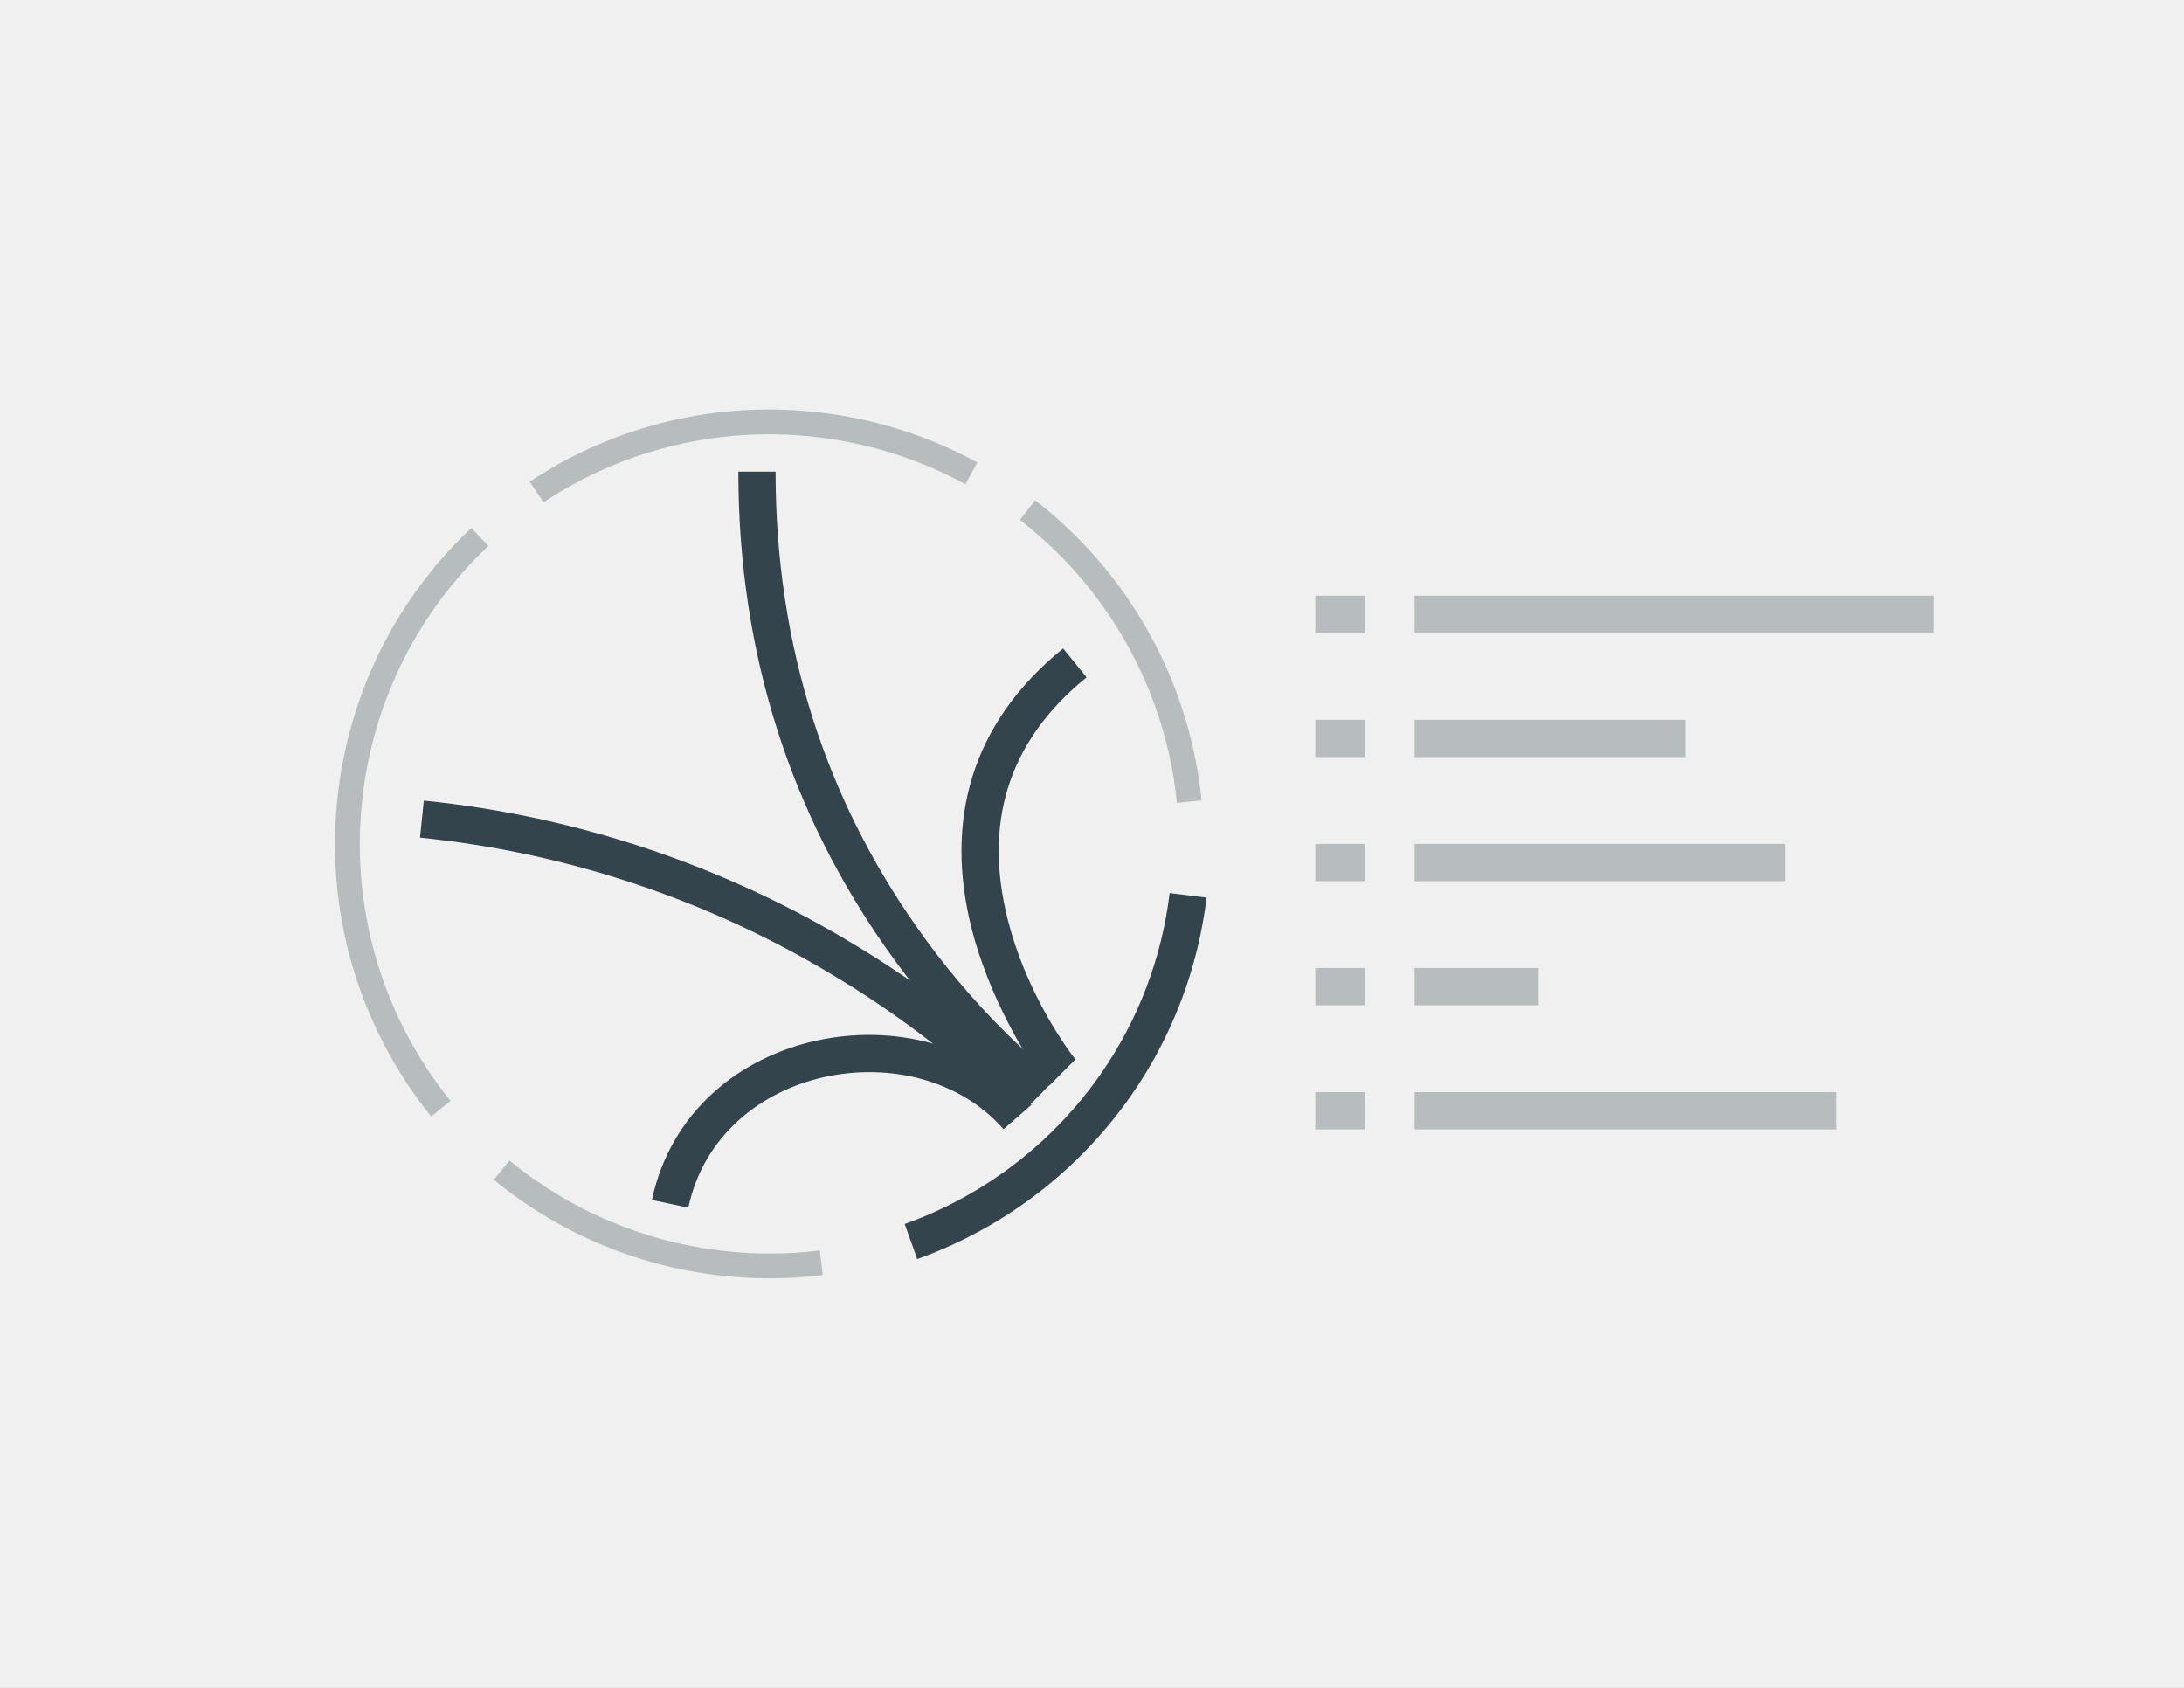
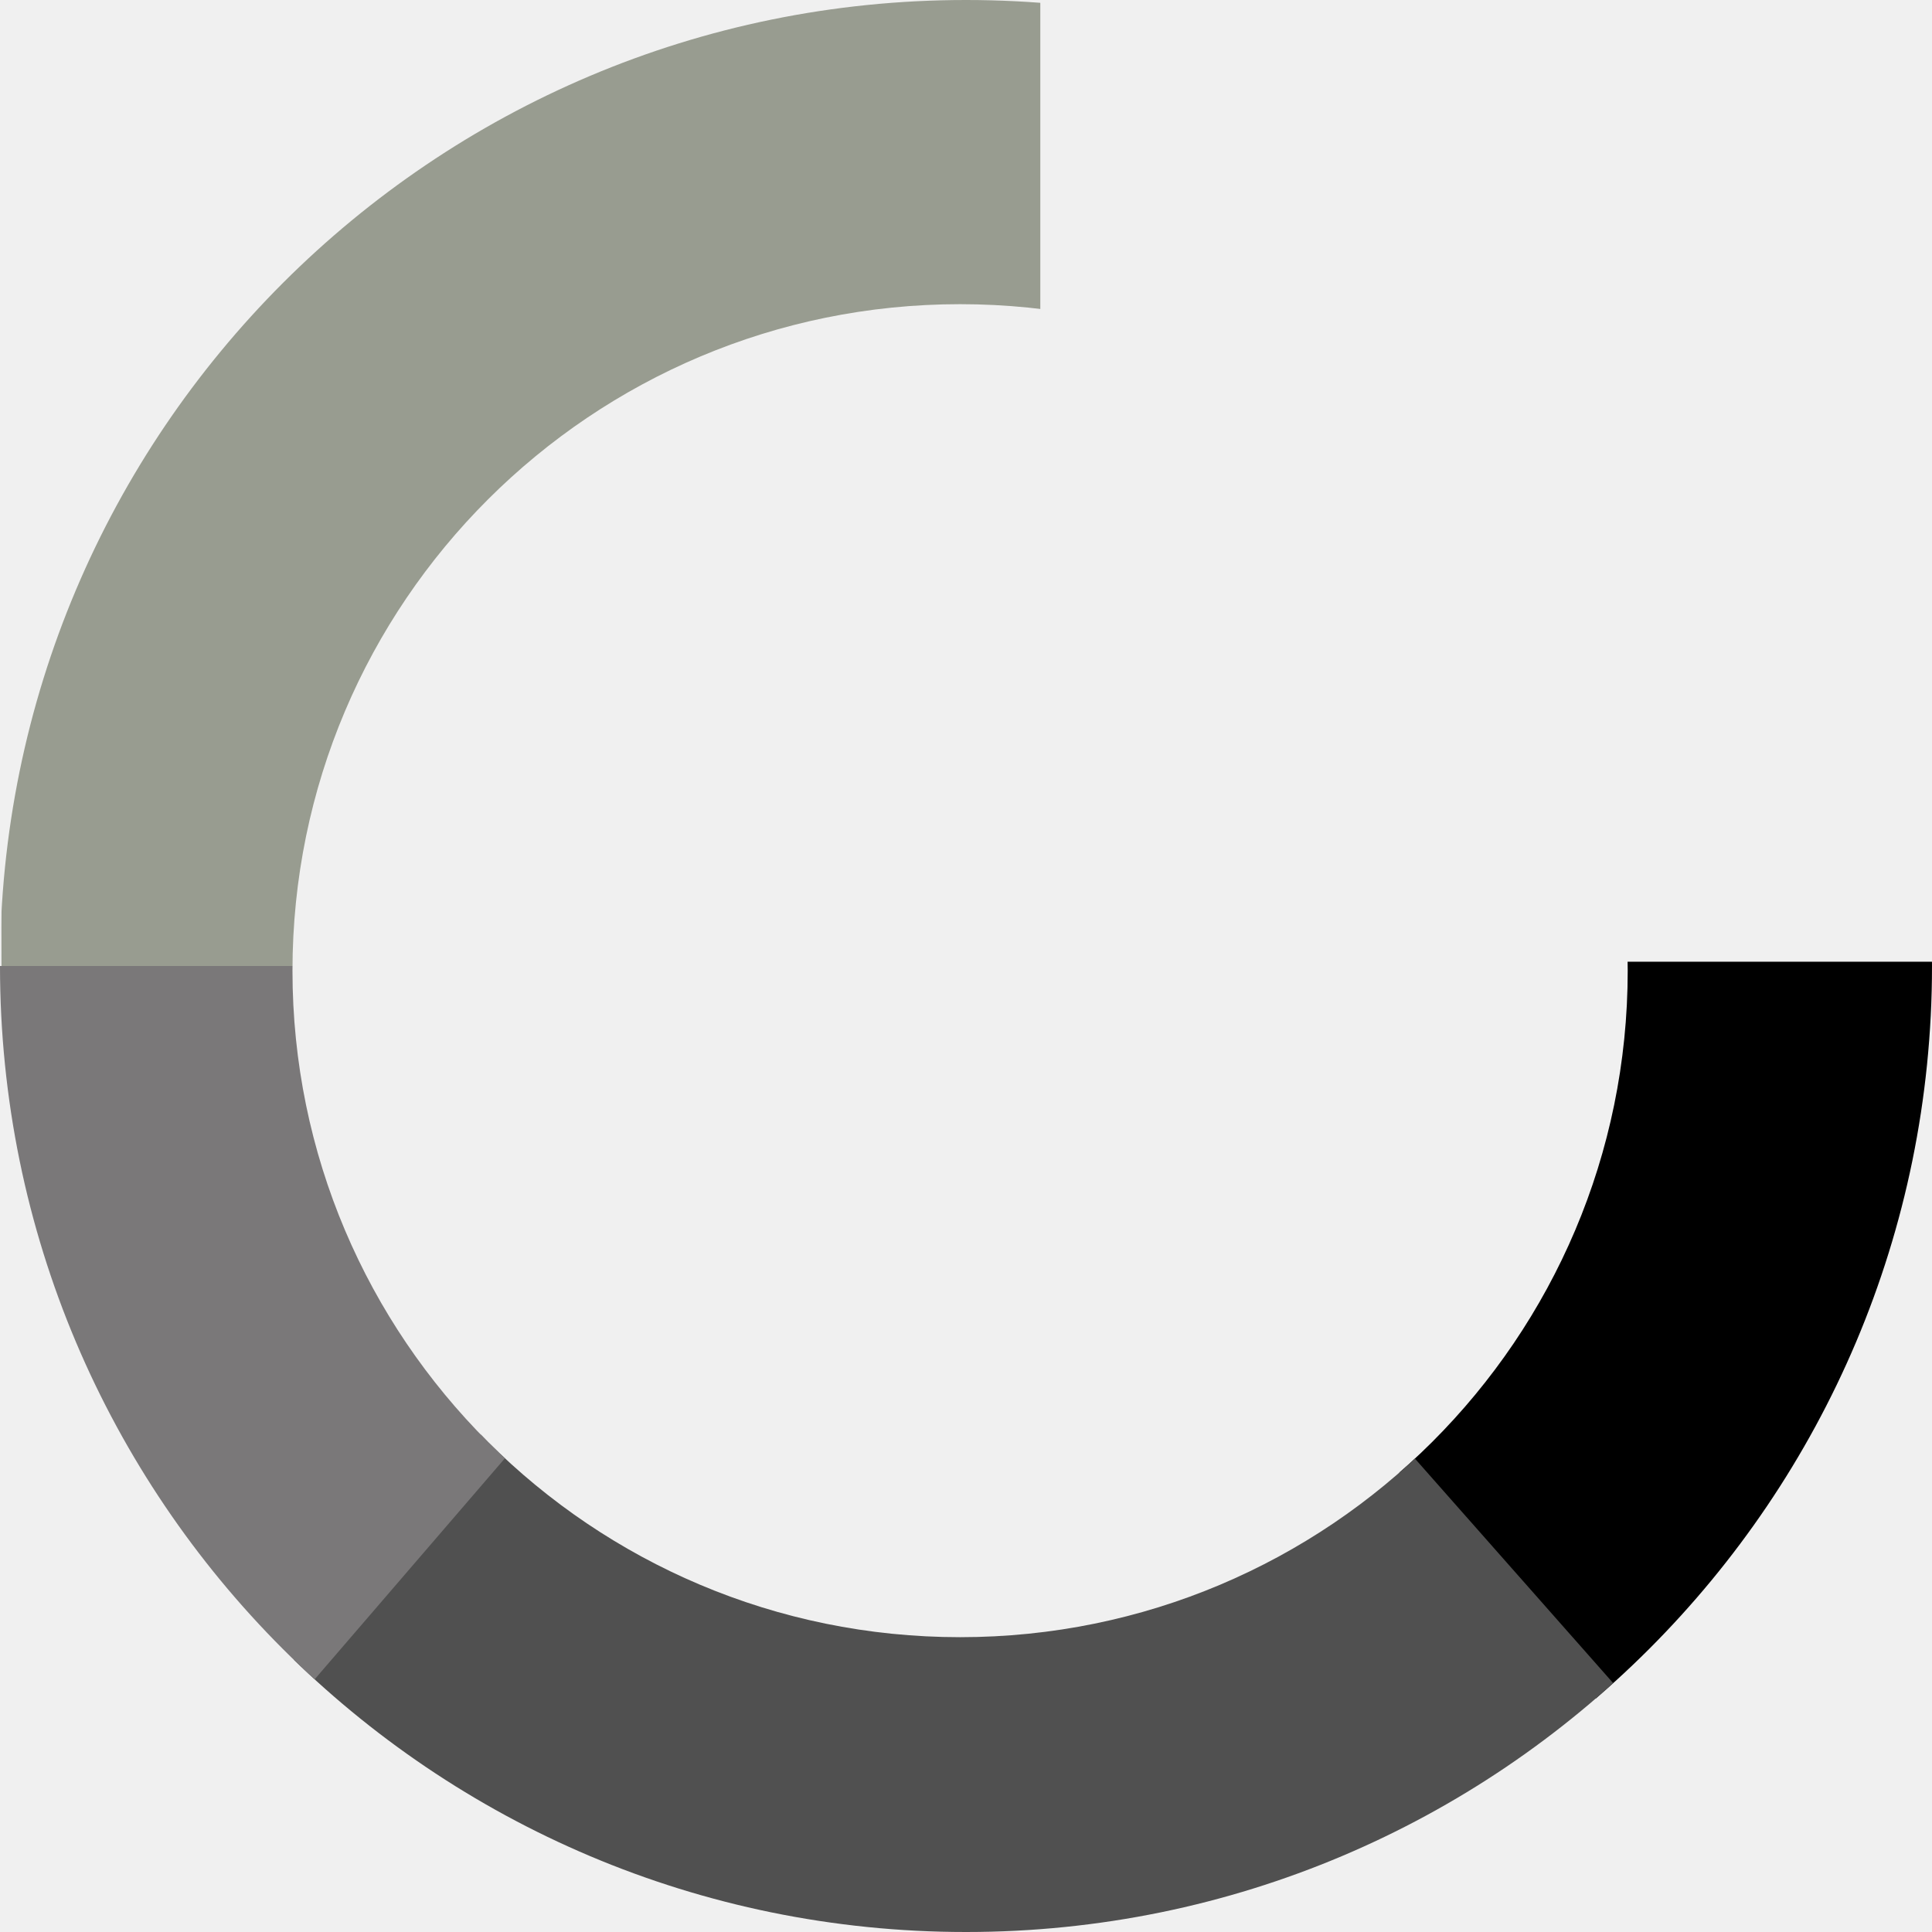
- <svg xmlns="http://www.w3.org/2000/svg" width="88" height="68">
+ <svg xmlns="http://www.w3.org/2000/svg" xmlns:xlink="http://www.w3.org/1999/xlink" viewBox="0 0 52 52">
+   <defs />
+   <defs>
+     <path id="a" d="M26 0c14.359 0 26 11.641 26 26S40.359 52 26 52 0 40.359 0 26 11.641 0 26 0zm-.159 8.187c-9.924 0-17.969 8.031-17.969 17.939S15.917 44.065 25.841 44.065c9.924 0 17.969-8.031 17.969-17.939 0-9.907-8.045-17.939-17.969-17.939z" />
+   </defs>
  <g fill="none" fill-rule="evenodd">
-     <path d="M-120-632h1280v3659H-120z" />
-     <path stroke-opacity=".3" stroke="#34444C" stroke-linecap="square" d="M-.5-.5h337v69H-.5z" />
-     <g fill-rule="nonzero" fill="#34444C">
-       <path opacity=".3" d="M57 45.5h17V44H57zM57 35.5h14.921V34H57zM57 25.5h20.921V24H57zM57 40.5h5V39h-5zM57 30.5h10.921V29H57zM53 45.5h2V44h-2zM53 35.5h2V34h-2zM53 25.5h2V24h-2zM53 40.5h2V39h-2zM53 30.5h2V29h-2z" />
-       <path d="M42.03 43.97a34.342 34.342 0 0 0-2.471-2.264 41.015 41.015 0 0 0-5.045-3.597 41.608 41.608 0 0 0-17.437-5.855l-.154 1.492a40.116 40.116 0 0 1 16.813 5.645 39.52 39.52 0 0 1 4.861 3.466 32.91 32.91 0 0 1 2.373 2.173l1.06-1.06z" />
-       <path d="M41.47 44.53a56.075 56.075 0 0 1-2.052-1.91 33.12 33.12 0 0 1-3.744-4.46C31.963 32.858 29.75 26.506 29.75 19h1.5c0 7.181 2.11 13.238 5.653 18.3a31.63 31.63 0 0 0 3.575 4.26c.671.67 1.988 1.858 2.052 1.91l-1.06 1.06z" />
-       <path d="M43.339 42.676c-.153-.154-.674-.9-1.136-1.715-.697-1.23-1.262-2.569-1.604-3.937-.937-3.746-.09-7.077 3.182-9.736l-.945-1.164c-3.761 3.055-4.761 6.989-3.693 11.264.664 2.655 2.26 5.472 3.135 6.348l1.06-1.06zM41.564 44.506c-4.288-4.901-13.779-3.25-15.297 3.837l1.466.314c1.244-5.806 9.182-7.186 12.703-3.163l1.128-.988z" />
-       <path d="M48.415 32.244a17.379 17.379 0 0 0-.965-4.225 17.578 17.578 0 0 0-5.74-7.863l-.613.79a16.578 16.578 0 0 1 5.414 7.416 16.38 16.38 0 0 1 .91 3.982l.994-.1zM39.378 18.63a17.454 17.454 0 0 0-6.245-2 17.43 17.43 0 0 0-11.79 2.775l.553.834a16.43 16.43 0 0 1 11.115-2.616c2.09.257 4.079.898 5.888 1.885l.479-.878zM18.992 21.27a17.428 17.428 0 0 0-5.362 10.597c-.584 4.76.793 9.451 3.742 13.112l.78-.627a16.447 16.447 0 0 1-3.529-12.363 16.428 16.428 0 0 1 5.055-9.992l-.686-.728zM19.895 47.528a17.437 17.437 0 0 0 8.973 3.842 17.615 17.615 0 0 0 4.285.001l-.122-.992a16.406 16.406 0 0 1-4.042-.002 16.437 16.437 0 0 1-8.46-3.622l-.634.773z" opacity=".3" />
-       <path d="M36.958 50.724a17.824 17.824 0 0 0 8.649-6.633 17.675 17.675 0 0 0 3.01-7.928l-1.488-.183a16.175 16.175 0 0 1-2.756 7.258 16.324 16.324 0 0 1-7.92 6.074l.505 1.412z" />
-     </g>
+     <mask id="b" fill="#fff">
+       <use xlink:href="#a" />
+     </mask>
+     <use fill="#34444C" fill-opacity="0" opacity=".303" xlink:href="#a" />
+     <path fill="#989C90" d="M.04 26L0-3h28v29z" mask="url(#b)" />
+     <path fill="#000" d="M25.713 25.885l24.981 28.744L53 25.885z" mask="url(#b)" />
+     <path fill="#505050" d="M24.857 24.282l-23.273 28H49.584z" mask="url(#b)" />
+     <path fill="#7A7879" d="M24.996 26L-4.814 60.629-15.148 26z" mask="url(#b)" />
  </g>
</svg>
